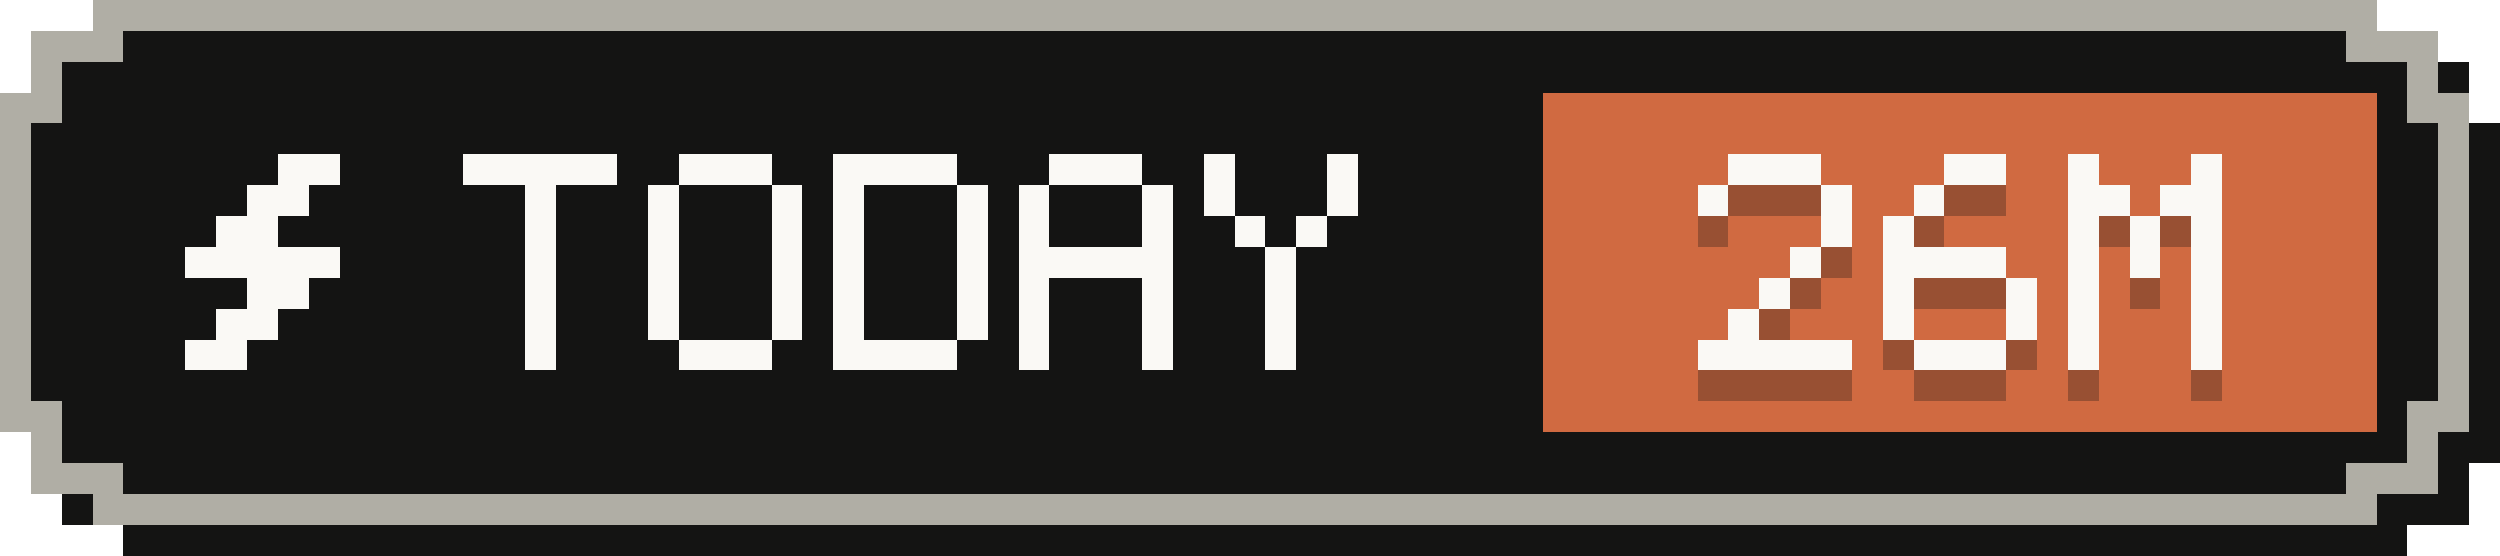
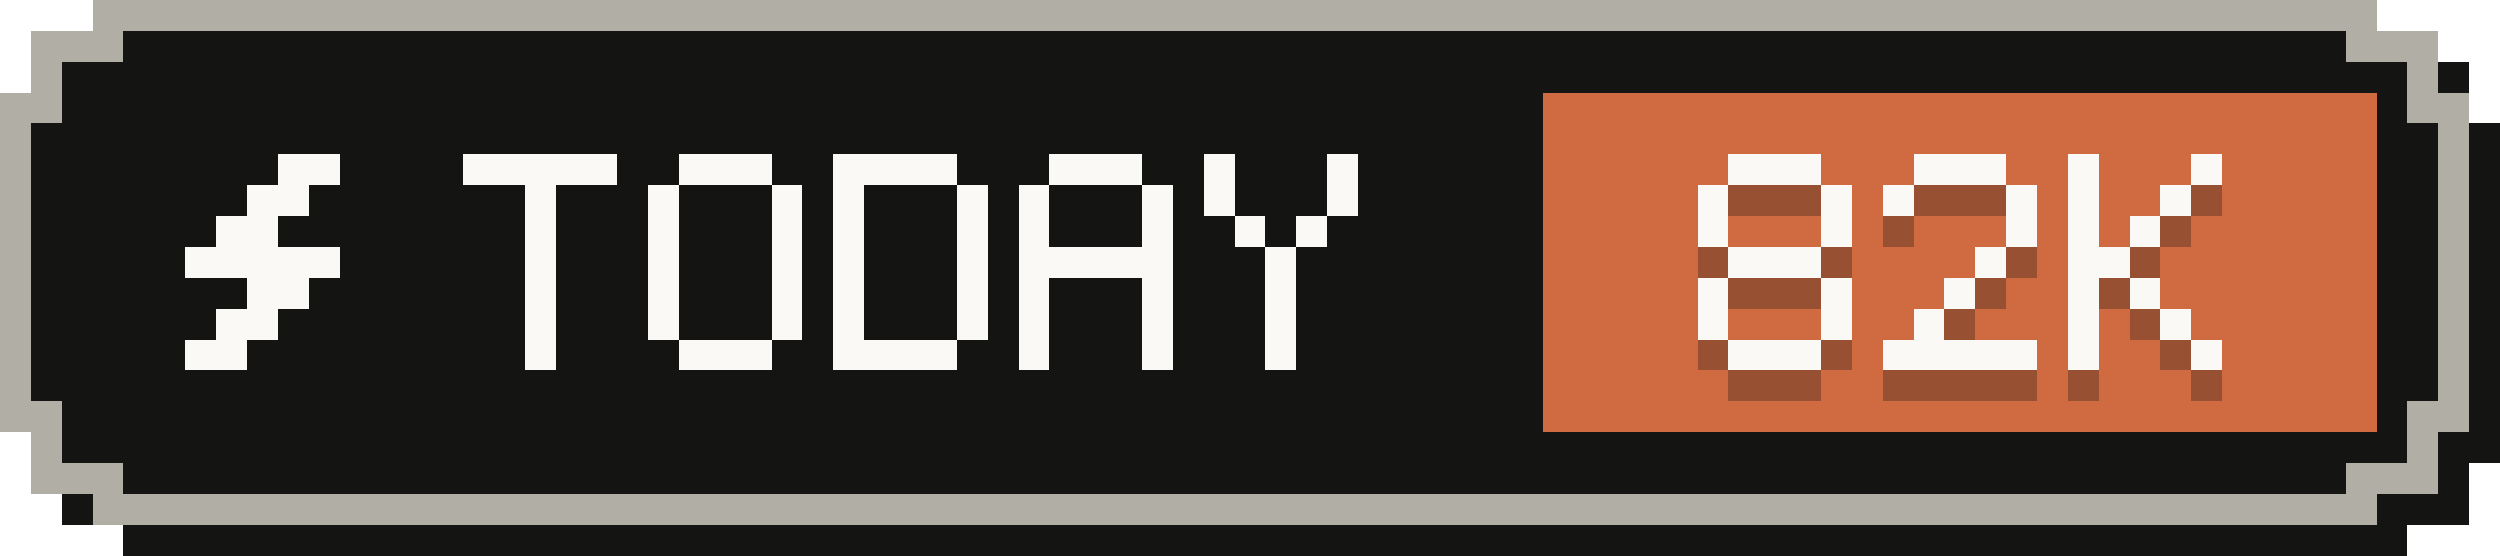
- <svg xmlns="http://www.w3.org/2000/svg" width="81" height="18" viewBox="0 0 81 18" role="img" aria-label="Tokens today: 26M">
+ <svg xmlns="http://www.w3.org/2000/svg" width="81" height="18" viewBox="0 0 81 18" role="img" aria-label="Tokens today: 82K">
  <g shape-rendering="crispEdges">
    <path fill="#141413" d="M4,1 H78 V2 H80 V4 H81 V15 H80 V17 H78 V18 H4 V17 H2 V15 H1 V4 H2 V2 H4 Z" />
    <path fill="#b0aea5" d="M3,0 H77 V1 H79 V3 H80 V14 H79 V16 H77 V17 H3 V16 H1 V14 H0 V3 H1 V1 H3 Z" />
    <path fill="#141413" d="M4,1 H76 V2 H78 V4 H79 V13 H78 V15 H76 V16 H4 V15 H2 V13 H1 V4 H2 V2 H4 Z" />
    <rect fill="#d06a41" x="50" y="3" width="27" height="11" />
    <g fill="#faf9f5">
      <rect x="9" y="5" width="2" height="1" />
      <rect x="8" y="6" width="2" height="1" />
      <rect x="7" y="7" width="2" height="1" />
      <rect x="6" y="8" width="5" height="1" />
      <rect x="8" y="9" width="2" height="1" />
      <rect x="7" y="10" width="2" height="1" />
      <rect x="6" y="11" width="2" height="1" />
    </g>
    <g fill="#faf9f5">
      <rect x="15" y="5" width="5" height="1" />
      <rect x="17" y="6" width="1" height="1" />
      <rect x="17" y="7" width="1" height="1" />
      <rect x="17" y="8" width="1" height="1" />
      <rect x="17" y="9" width="1" height="1" />
      <rect x="17" y="10" width="1" height="1" />
      <rect x="17" y="11" width="1" height="1" />
      <rect x="22" y="5" width="3" height="1" />
      <rect x="21" y="6" width="1" height="1" />
      <rect x="25" y="6" width="1" height="1" />
      <rect x="21" y="7" width="1" height="1" />
      <rect x="25" y="7" width="1" height="1" />
      <rect x="21" y="8" width="1" height="1" />
      <rect x="25" y="8" width="1" height="1" />
      <rect x="21" y="9" width="1" height="1" />
      <rect x="25" y="9" width="1" height="1" />
      <rect x="21" y="10" width="1" height="1" />
      <rect x="25" y="10" width="1" height="1" />
      <rect x="22" y="11" width="3" height="1" />
      <rect x="27" y="5" width="4" height="1" />
      <rect x="27" y="6" width="1" height="1" />
      <rect x="31" y="6" width="1" height="1" />
      <rect x="27" y="7" width="1" height="1" />
      <rect x="31" y="7" width="1" height="1" />
      <rect x="27" y="8" width="1" height="1" />
      <rect x="31" y="8" width="1" height="1" />
      <rect x="27" y="9" width="1" height="1" />
      <rect x="31" y="9" width="1" height="1" />
      <rect x="27" y="10" width="1" height="1" />
      <rect x="31" y="10" width="1" height="1" />
      <rect x="27" y="11" width="4" height="1" />
      <rect x="34" y="5" width="3" height="1" />
      <rect x="33" y="6" width="1" height="1" />
      <rect x="37" y="6" width="1" height="1" />
      <rect x="33" y="7" width="1" height="1" />
      <rect x="37" y="7" width="1" height="1" />
      <rect x="33" y="8" width="5" height="1" />
      <rect x="33" y="9" width="1" height="1" />
      <rect x="37" y="9" width="1" height="1" />
      <rect x="33" y="10" width="1" height="1" />
      <rect x="37" y="10" width="1" height="1" />
      <rect x="33" y="11" width="1" height="1" />
      <rect x="37" y="11" width="1" height="1" />
      <rect x="39" y="5" width="1" height="1" />
      <rect x="43" y="5" width="1" height="1" />
      <rect x="39" y="6" width="1" height="1" />
      <rect x="43" y="6" width="1" height="1" />
      <rect x="40" y="7" width="1" height="1" />
      <rect x="42" y="7" width="1" height="1" />
      <rect x="41" y="8" width="1" height="1" />
      <rect x="41" y="9" width="1" height="1" />
      <rect x="41" y="10" width="1" height="1" />
      <rect x="41" y="11" width="1" height="1" />
    </g>
    <g fill="#141413" fill-opacity=".3">
      <rect x="56" y="6" width="3" height="1" />
      <rect x="55" y="7" width="1" height="1" />
      <rect x="59" y="7" width="1" height="1" />
+       <rect x="55" y="8" width="1" height="1" />
      <rect x="59" y="8" width="1" height="1" />
-       <rect x="58" y="9" width="1" height="1" />
-       <rect x="57" y="10" width="1" height="1" />
-       <rect x="56" y="11" width="1" height="1" />
-       <rect x="55" y="12" width="5" height="1" />
-       <rect x="63" y="6" width="2" height="1" />
-       <rect x="62" y="7" width="1" height="1" />
-       <rect x="61" y="8" width="1" height="1" />
-       <rect x="61" y="9" width="4" height="1" />
-       <rect x="61" y="10" width="1" height="1" />
-       <rect x="65" y="10" width="1" height="1" />
-       <rect x="61" y="11" width="1" height="1" />
-       <rect x="65" y="11" width="1" height="1" />
-       <rect x="62" y="12" width="3" height="1" />
+       <rect x="56" y="9" width="3" height="1" />
+       <rect x="55" y="10" width="1" height="1" />
+       <rect x="59" y="10" width="1" height="1" />
+       <rect x="55" y="11" width="1" height="1" />
+       <rect x="59" y="11" width="1" height="1" />
+       <rect x="56" y="12" width="3" height="1" />
+       <rect x="62" y="6" width="3" height="1" />
+       <rect x="61" y="7" width="1" height="1" />
+       <rect x="65" y="7" width="1" height="1" />
+       <rect x="65" y="8" width="1" height="1" />
+       <rect x="64" y="9" width="1" height="1" />
+       <rect x="63" y="10" width="1" height="1" />
+       <rect x="62" y="11" width="1" height="1" />
+       <rect x="61" y="12" width="5" height="1" />
      <rect x="67" y="6" width="1" height="1" />
      <rect x="71" y="6" width="1" height="1" />
-       <rect x="67" y="7" width="2" height="1" />
-       <rect x="70" y="7" width="2" height="1" />
+       <rect x="67" y="7" width="1" height="1" />
+       <rect x="70" y="7" width="1" height="1" />
      <rect x="67" y="8" width="1" height="1" />
      <rect x="69" y="8" width="1" height="1" />
-       <rect x="71" y="8" width="1" height="1" />
-       <rect x="67" y="9" width="1" height="1" />
-       <rect x="69" y="9" width="1" height="1" />
-       <rect x="71" y="9" width="1" height="1" />
+       <rect x="67" y="9" width="2" height="1" />
      <rect x="67" y="10" width="1" height="1" />
-       <rect x="71" y="10" width="1" height="1" />
+       <rect x="69" y="10" width="1" height="1" />
      <rect x="67" y="11" width="1" height="1" />
-       <rect x="71" y="11" width="1" height="1" />
+       <rect x="70" y="11" width="1" height="1" />
      <rect x="67" y="12" width="1" height="1" />
      <rect x="71" y="12" width="1" height="1" />
    </g>
    <g fill="#faf9f5">
      <rect x="56" y="5" width="3" height="1" />
      <rect x="55" y="6" width="1" height="1" />
      <rect x="59" y="6" width="1" height="1" />
+       <rect x="55" y="7" width="1" height="1" />
      <rect x="59" y="7" width="1" height="1" />
-       <rect x="58" y="8" width="1" height="1" />
-       <rect x="57" y="9" width="1" height="1" />
-       <rect x="56" y="10" width="1" height="1" />
-       <rect x="55" y="11" width="5" height="1" />
-       <rect x="63" y="5" width="2" height="1" />
-       <rect x="62" y="6" width="1" height="1" />
-       <rect x="61" y="7" width="1" height="1" />
-       <rect x="61" y="8" width="4" height="1" />
-       <rect x="61" y="9" width="1" height="1" />
-       <rect x="65" y="9" width="1" height="1" />
-       <rect x="61" y="10" width="1" height="1" />
-       <rect x="65" y="10" width="1" height="1" />
-       <rect x="62" y="11" width="3" height="1" />
+       <rect x="56" y="8" width="3" height="1" />
+       <rect x="55" y="9" width="1" height="1" />
+       <rect x="59" y="9" width="1" height="1" />
+       <rect x="55" y="10" width="1" height="1" />
+       <rect x="59" y="10" width="1" height="1" />
+       <rect x="56" y="11" width="3" height="1" />
+       <rect x="62" y="5" width="3" height="1" />
+       <rect x="61" y="6" width="1" height="1" />
+       <rect x="65" y="6" width="1" height="1" />
+       <rect x="65" y="7" width="1" height="1" />
+       <rect x="64" y="8" width="1" height="1" />
+       <rect x="63" y="9" width="1" height="1" />
+       <rect x="62" y="10" width="1" height="1" />
+       <rect x="61" y="11" width="5" height="1" />
      <rect x="67" y="5" width="1" height="1" />
      <rect x="71" y="5" width="1" height="1" />
-       <rect x="67" y="6" width="2" height="1" />
-       <rect x="70" y="6" width="2" height="1" />
+       <rect x="67" y="6" width="1" height="1" />
+       <rect x="70" y="6" width="1" height="1" />
      <rect x="67" y="7" width="1" height="1" />
      <rect x="69" y="7" width="1" height="1" />
-       <rect x="71" y="7" width="1" height="1" />
-       <rect x="67" y="8" width="1" height="1" />
-       <rect x="69" y="8" width="1" height="1" />
-       <rect x="71" y="8" width="1" height="1" />
+       <rect x="67" y="8" width="2" height="1" />
      <rect x="67" y="9" width="1" height="1" />
-       <rect x="71" y="9" width="1" height="1" />
+       <rect x="69" y="9" width="1" height="1" />
      <rect x="67" y="10" width="1" height="1" />
-       <rect x="71" y="10" width="1" height="1" />
+       <rect x="70" y="10" width="1" height="1" />
      <rect x="67" y="11" width="1" height="1" />
      <rect x="71" y="11" width="1" height="1" />
    </g>
  </g>
</svg>
